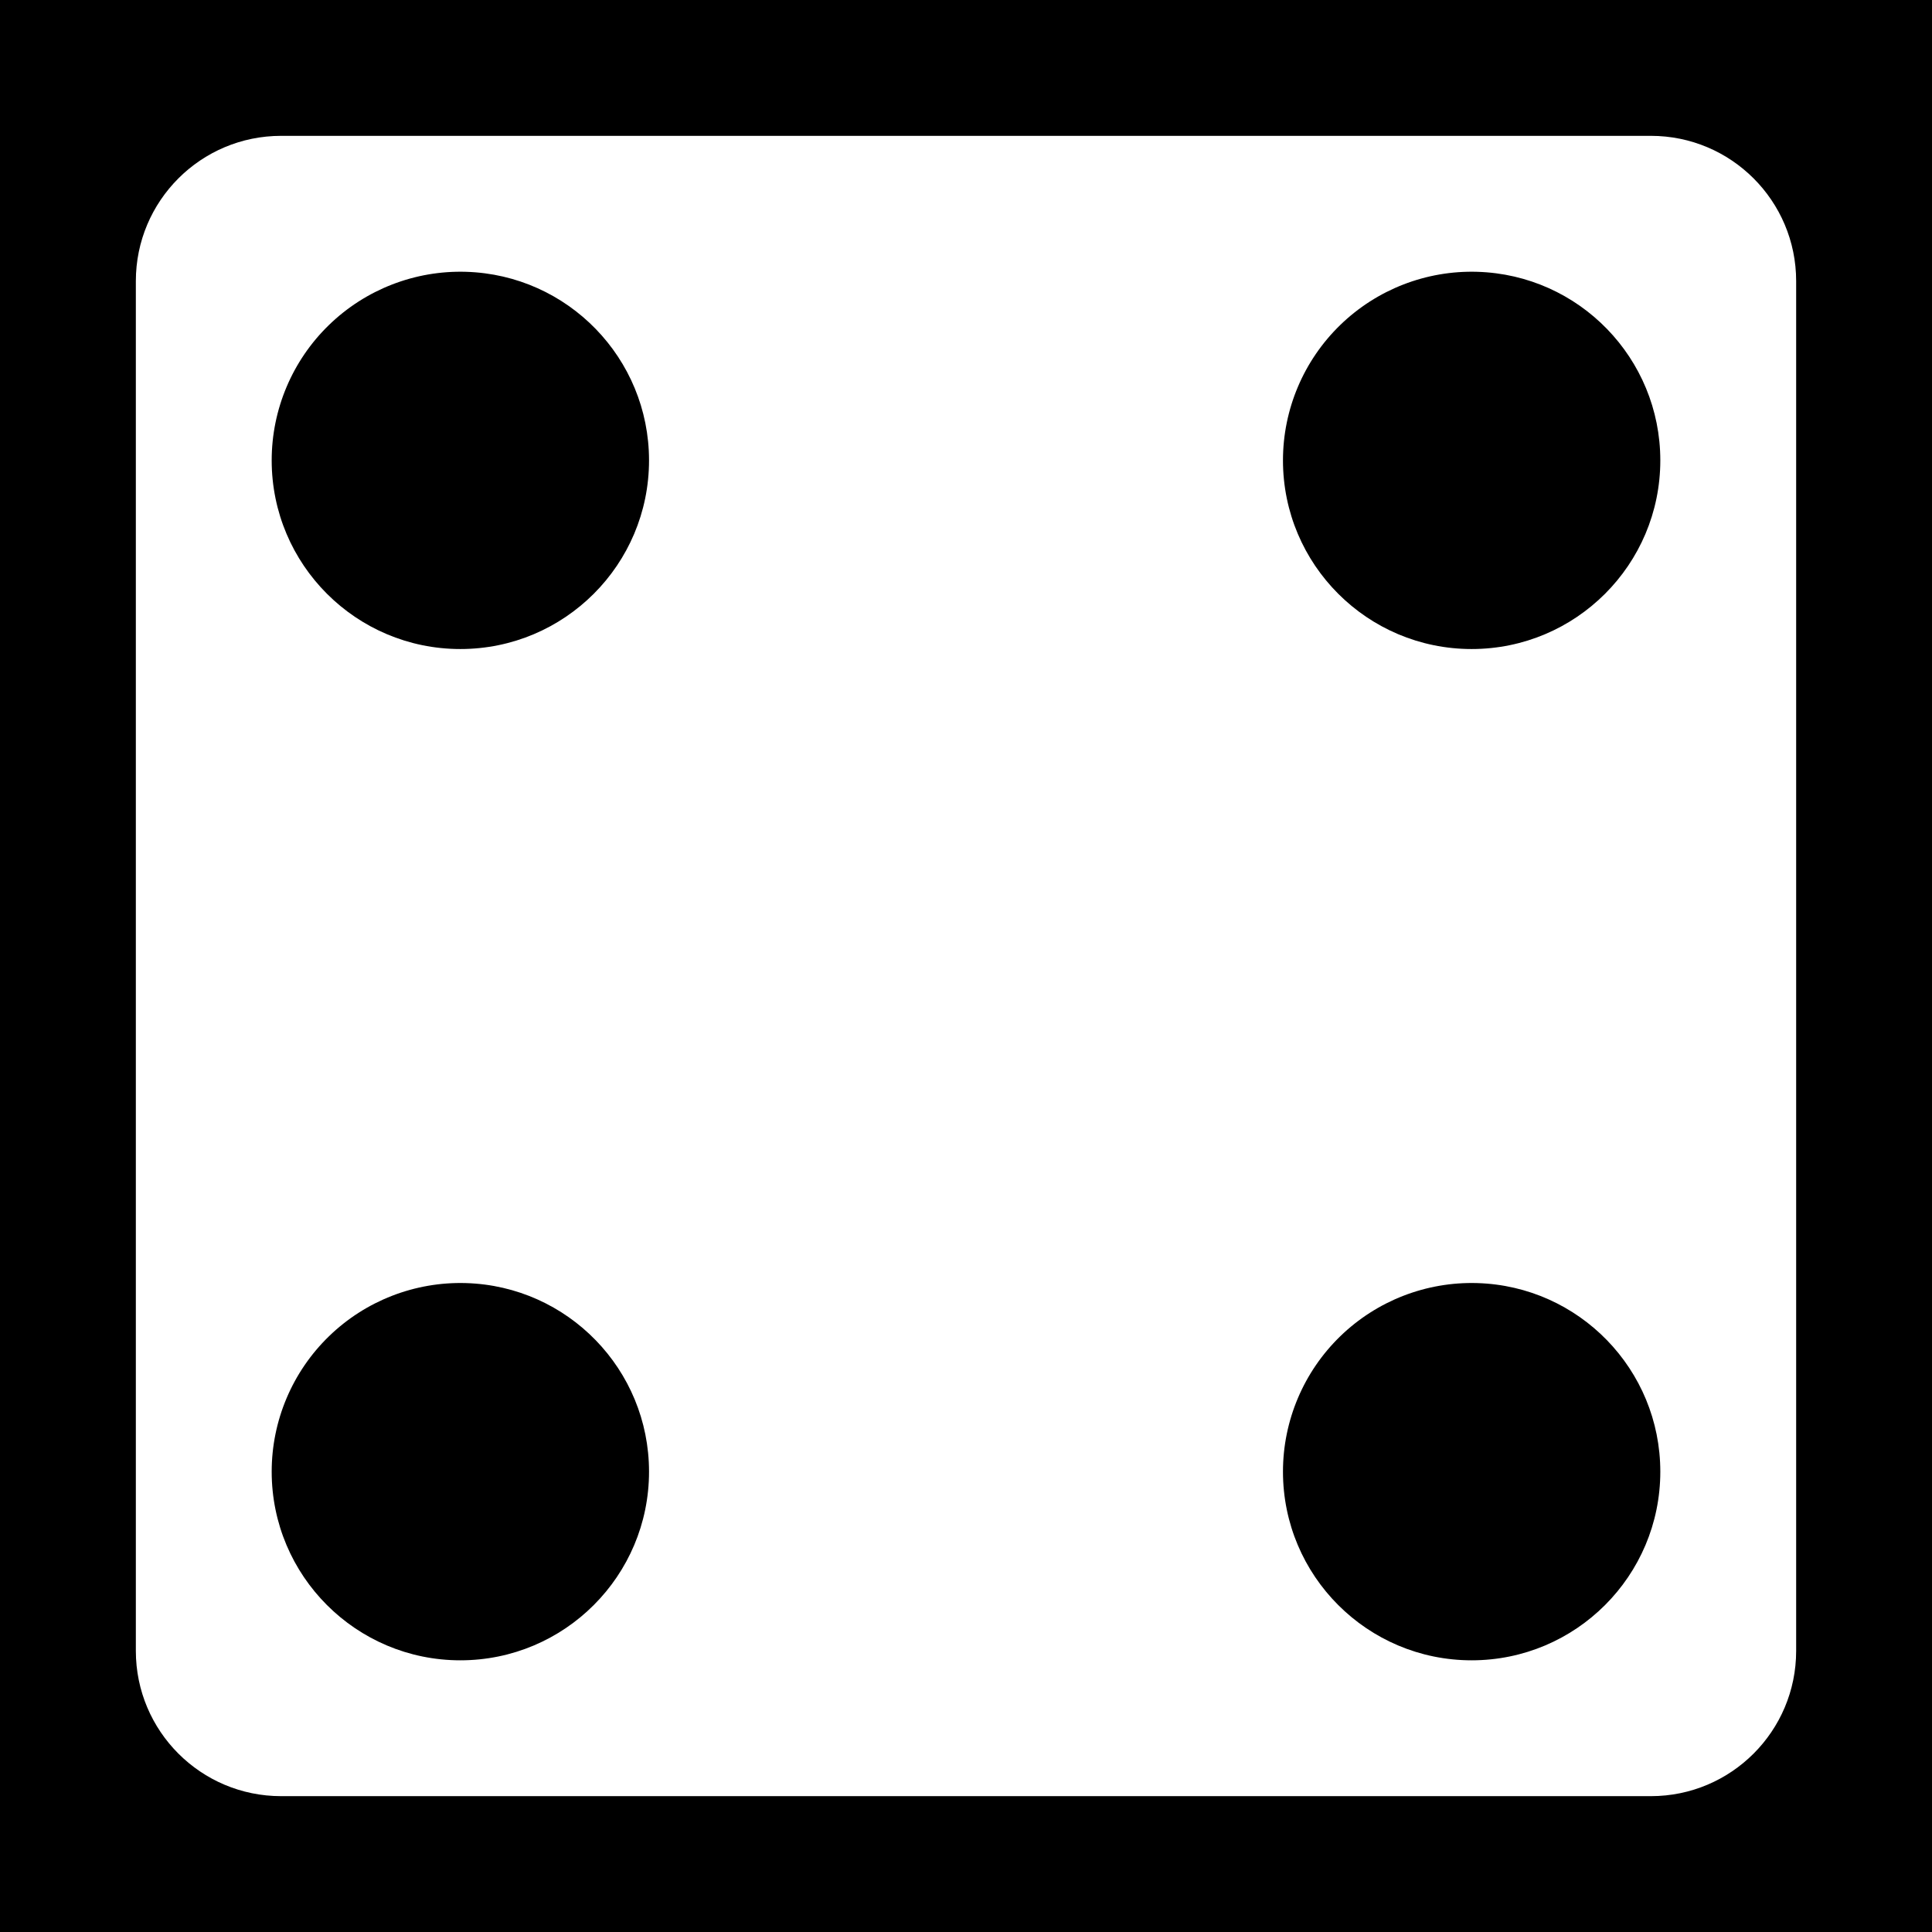
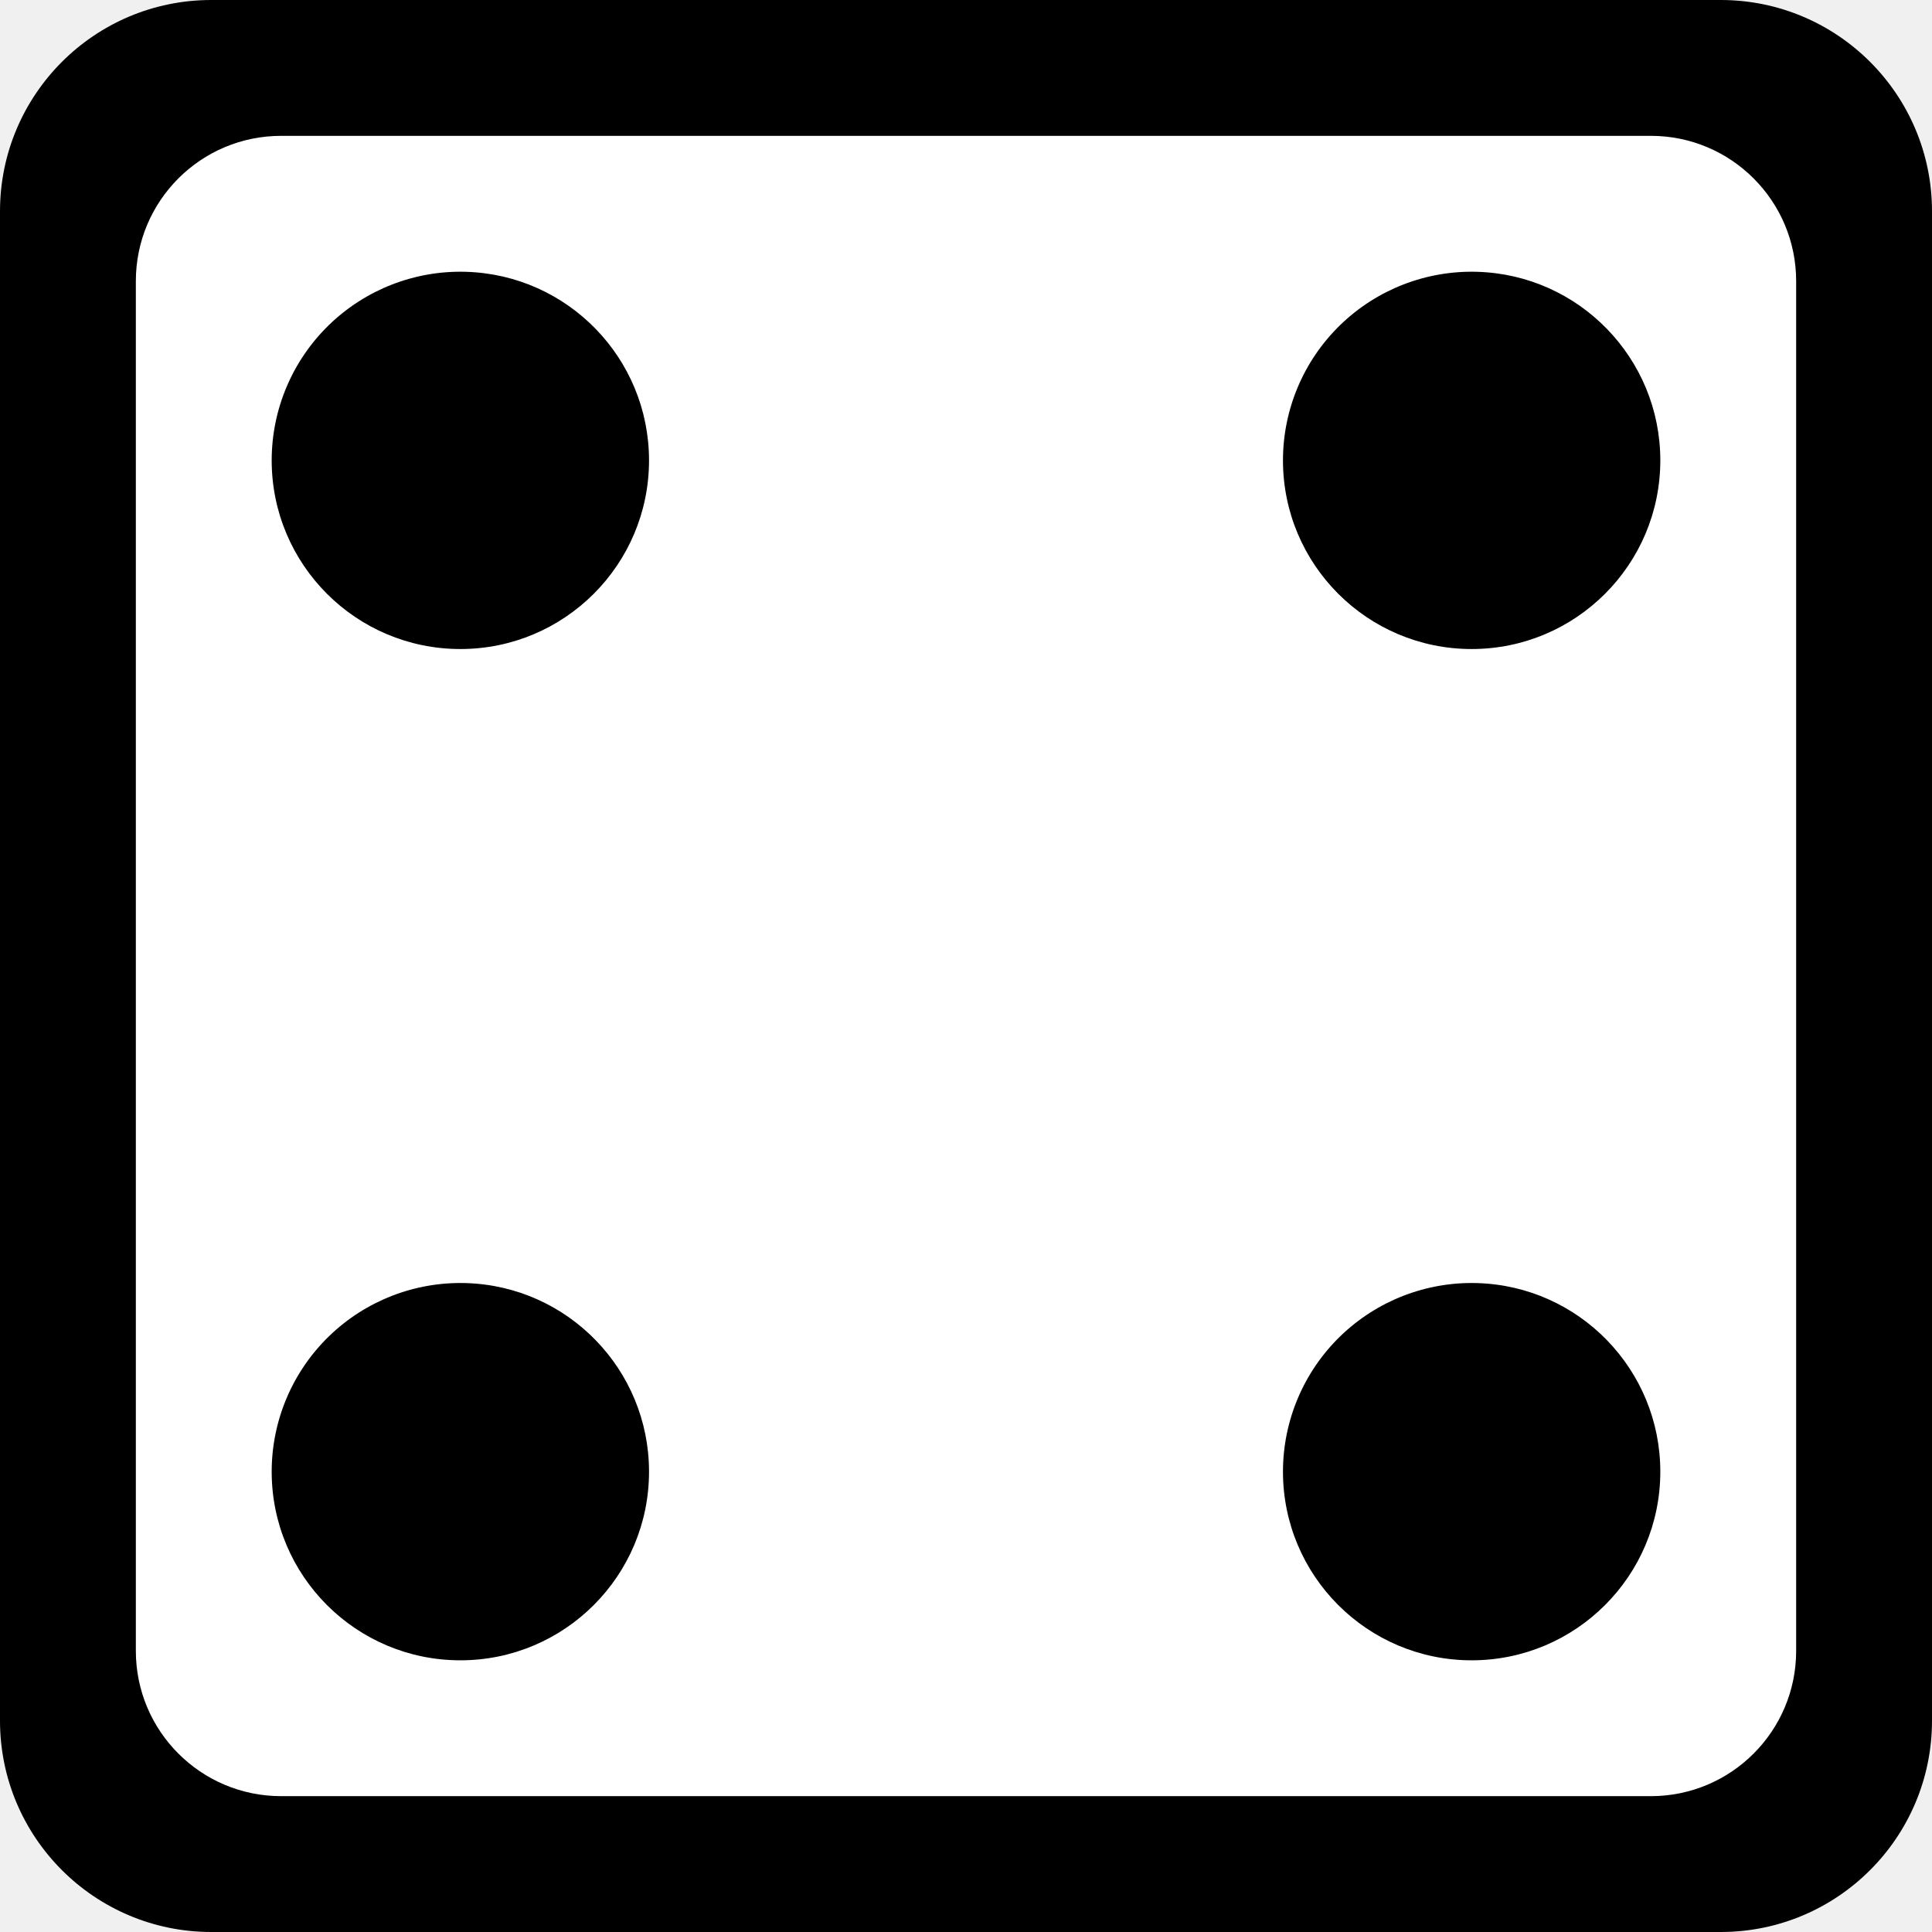
<svg xmlns="http://www.w3.org/2000/svg" viewBox="0 0 512 512" style="height: 512px; width: 512px;">
-   <path d="M0 0h512v512H0z" fill="#000" fill-opacity="1" />
-   <g class="" transform="translate(0,0)" style="">
+   <rect x="0" y="0" width="512" height="512" rx="56" ry="56" fill="#000" fill-opacity="1" />
+   <g transform="translate(0,0)">
    <path d="M74.5 36A38.5 38.5 0 0 0 36 74.5v363A38.5 38.5 0 0 0 74.5 476h363a38.5 38.5 0 0 0 38.5-38.5v-363A38.5 38.5 0 0 0 437.5 36h-363zm48.97 36.03A50 50 0 0 1 172 122a50 50 0 0 1-100 0 50 50 0 0 1 51.47-49.97zm268 0A50 50 0 0 1 440 122a50 50 0 0 1-100 0 50 50 0 0 1 51.47-49.97zm-268 268A50 50 0 0 1 172 390a50 50 0 0 1-100 0 50 50 0 0 1 51.47-49.97zm268 0A50 50 0 0 1 440 390a50 50 0 0 1-100 0 50 50 0 0 1 51.47-49.97z" fill="#fff" fill-opacity="1" />
  </g>
</svg>
